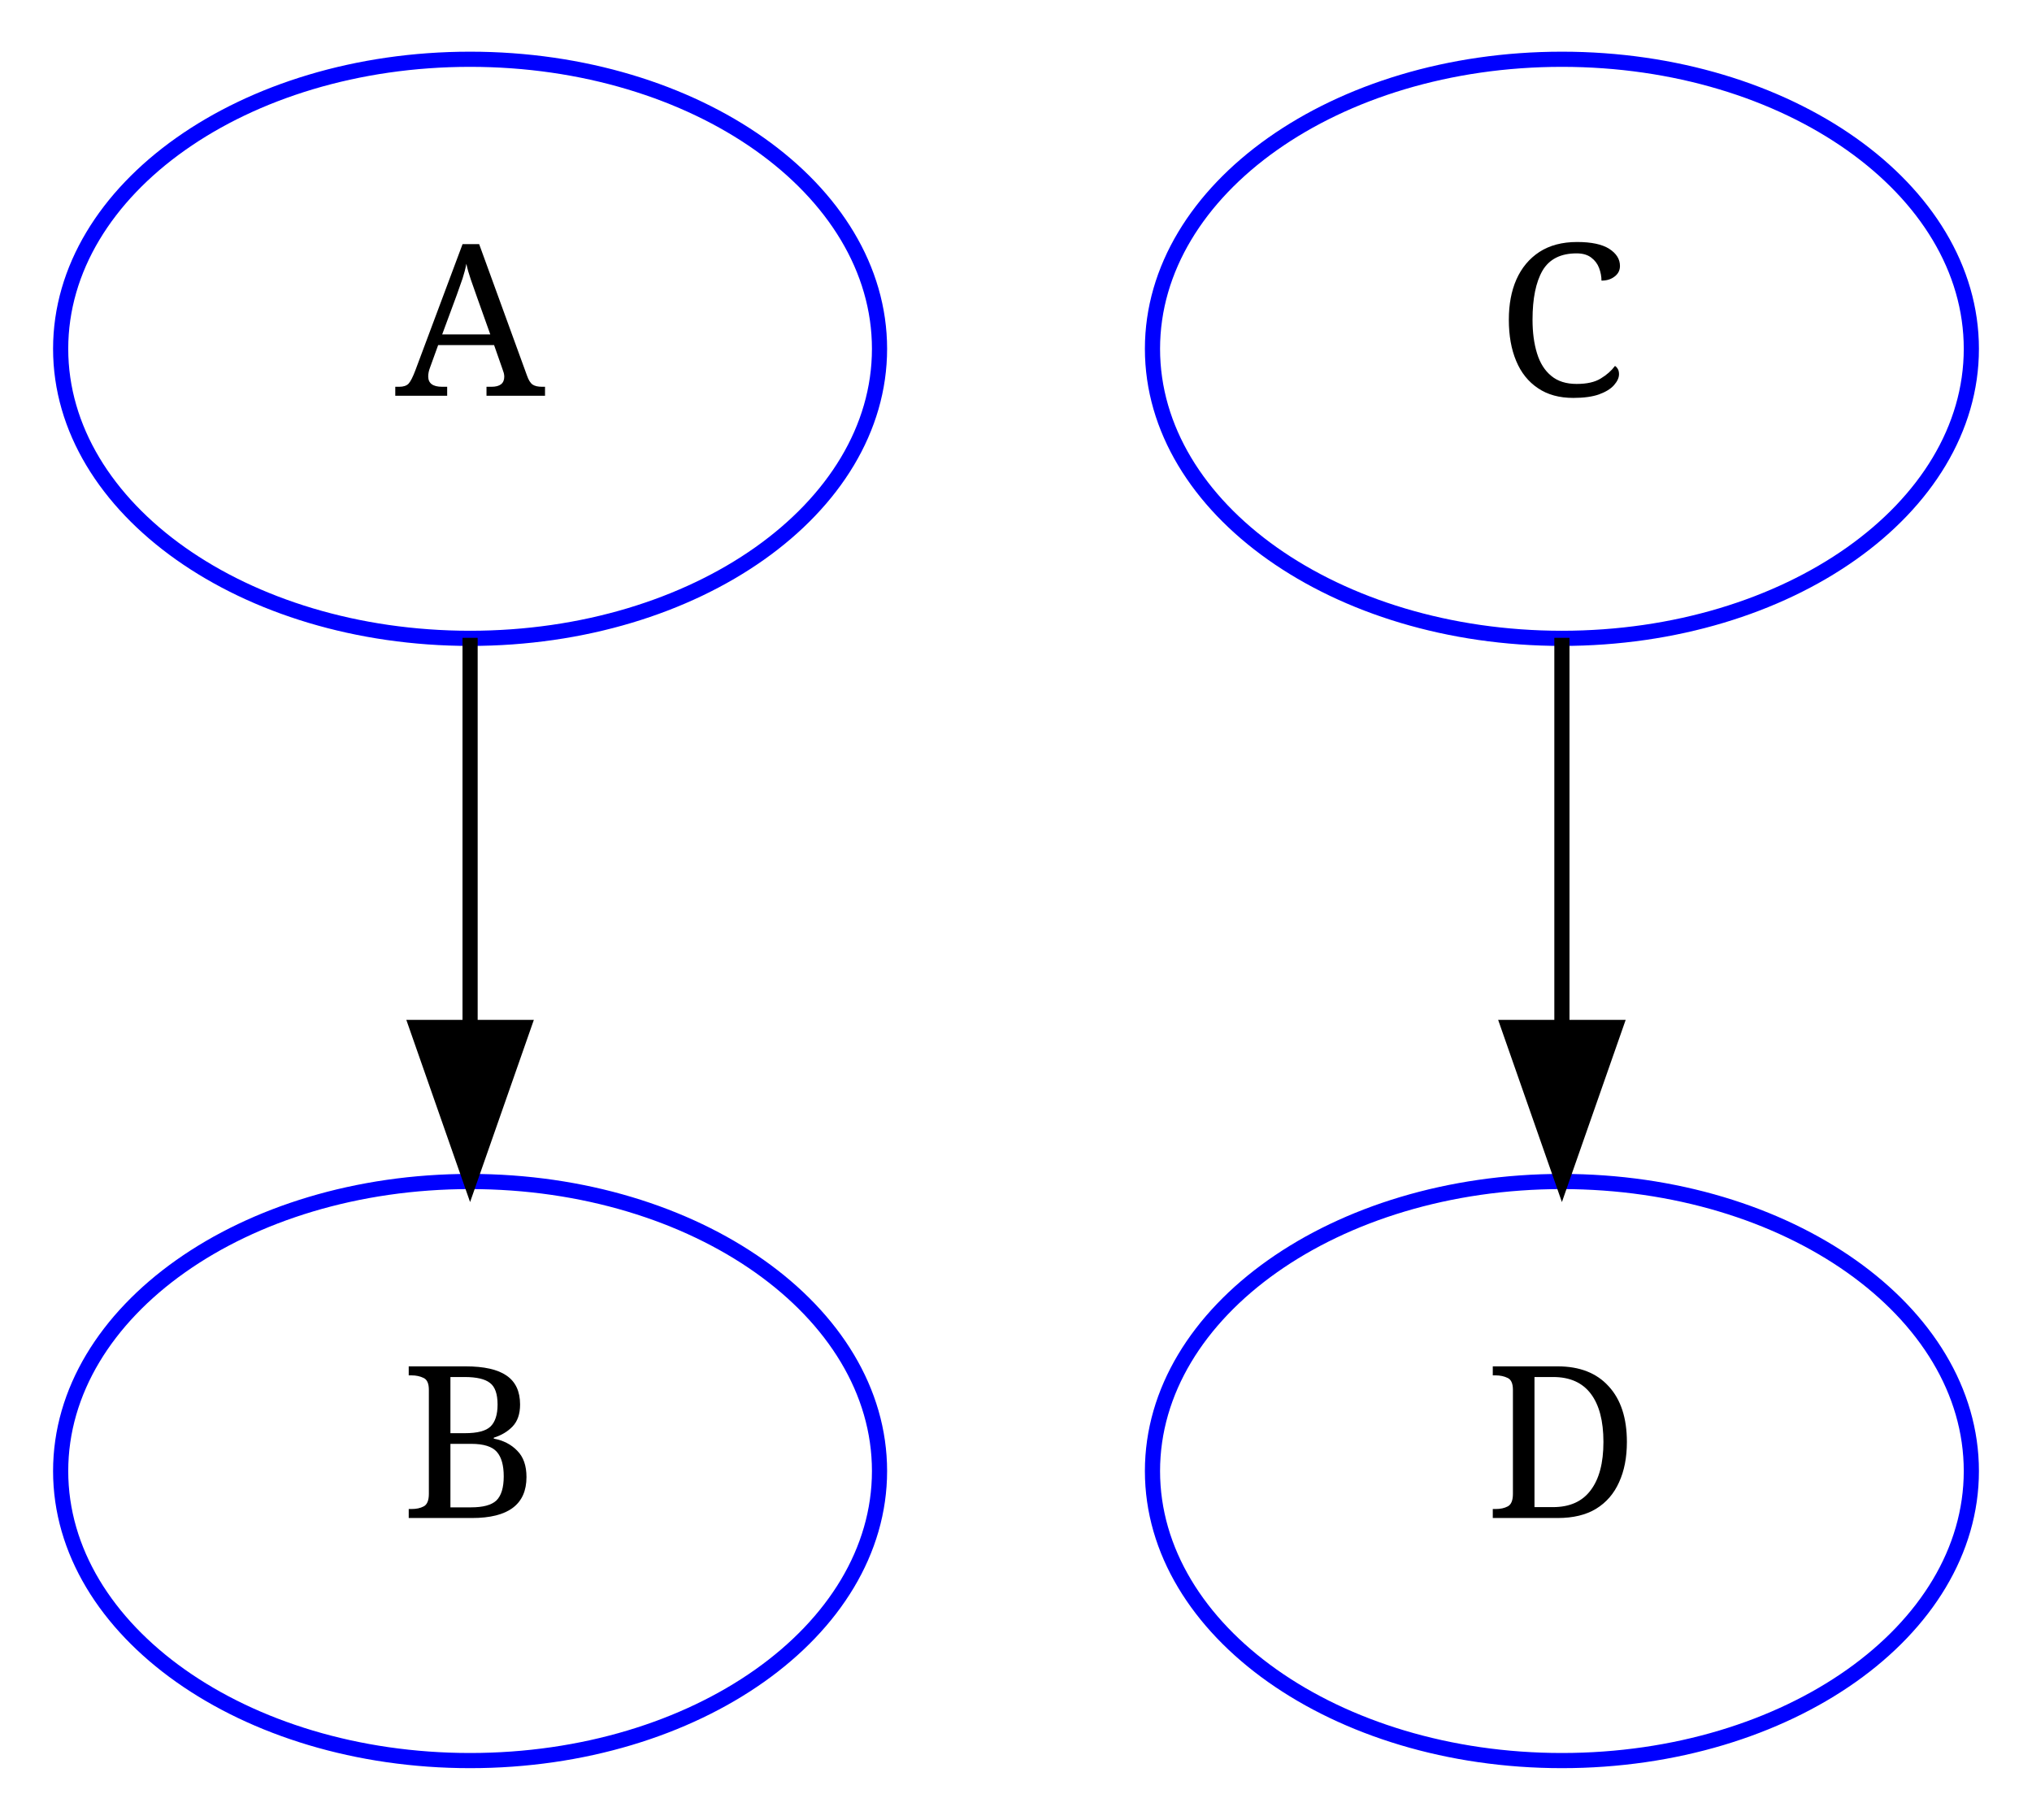
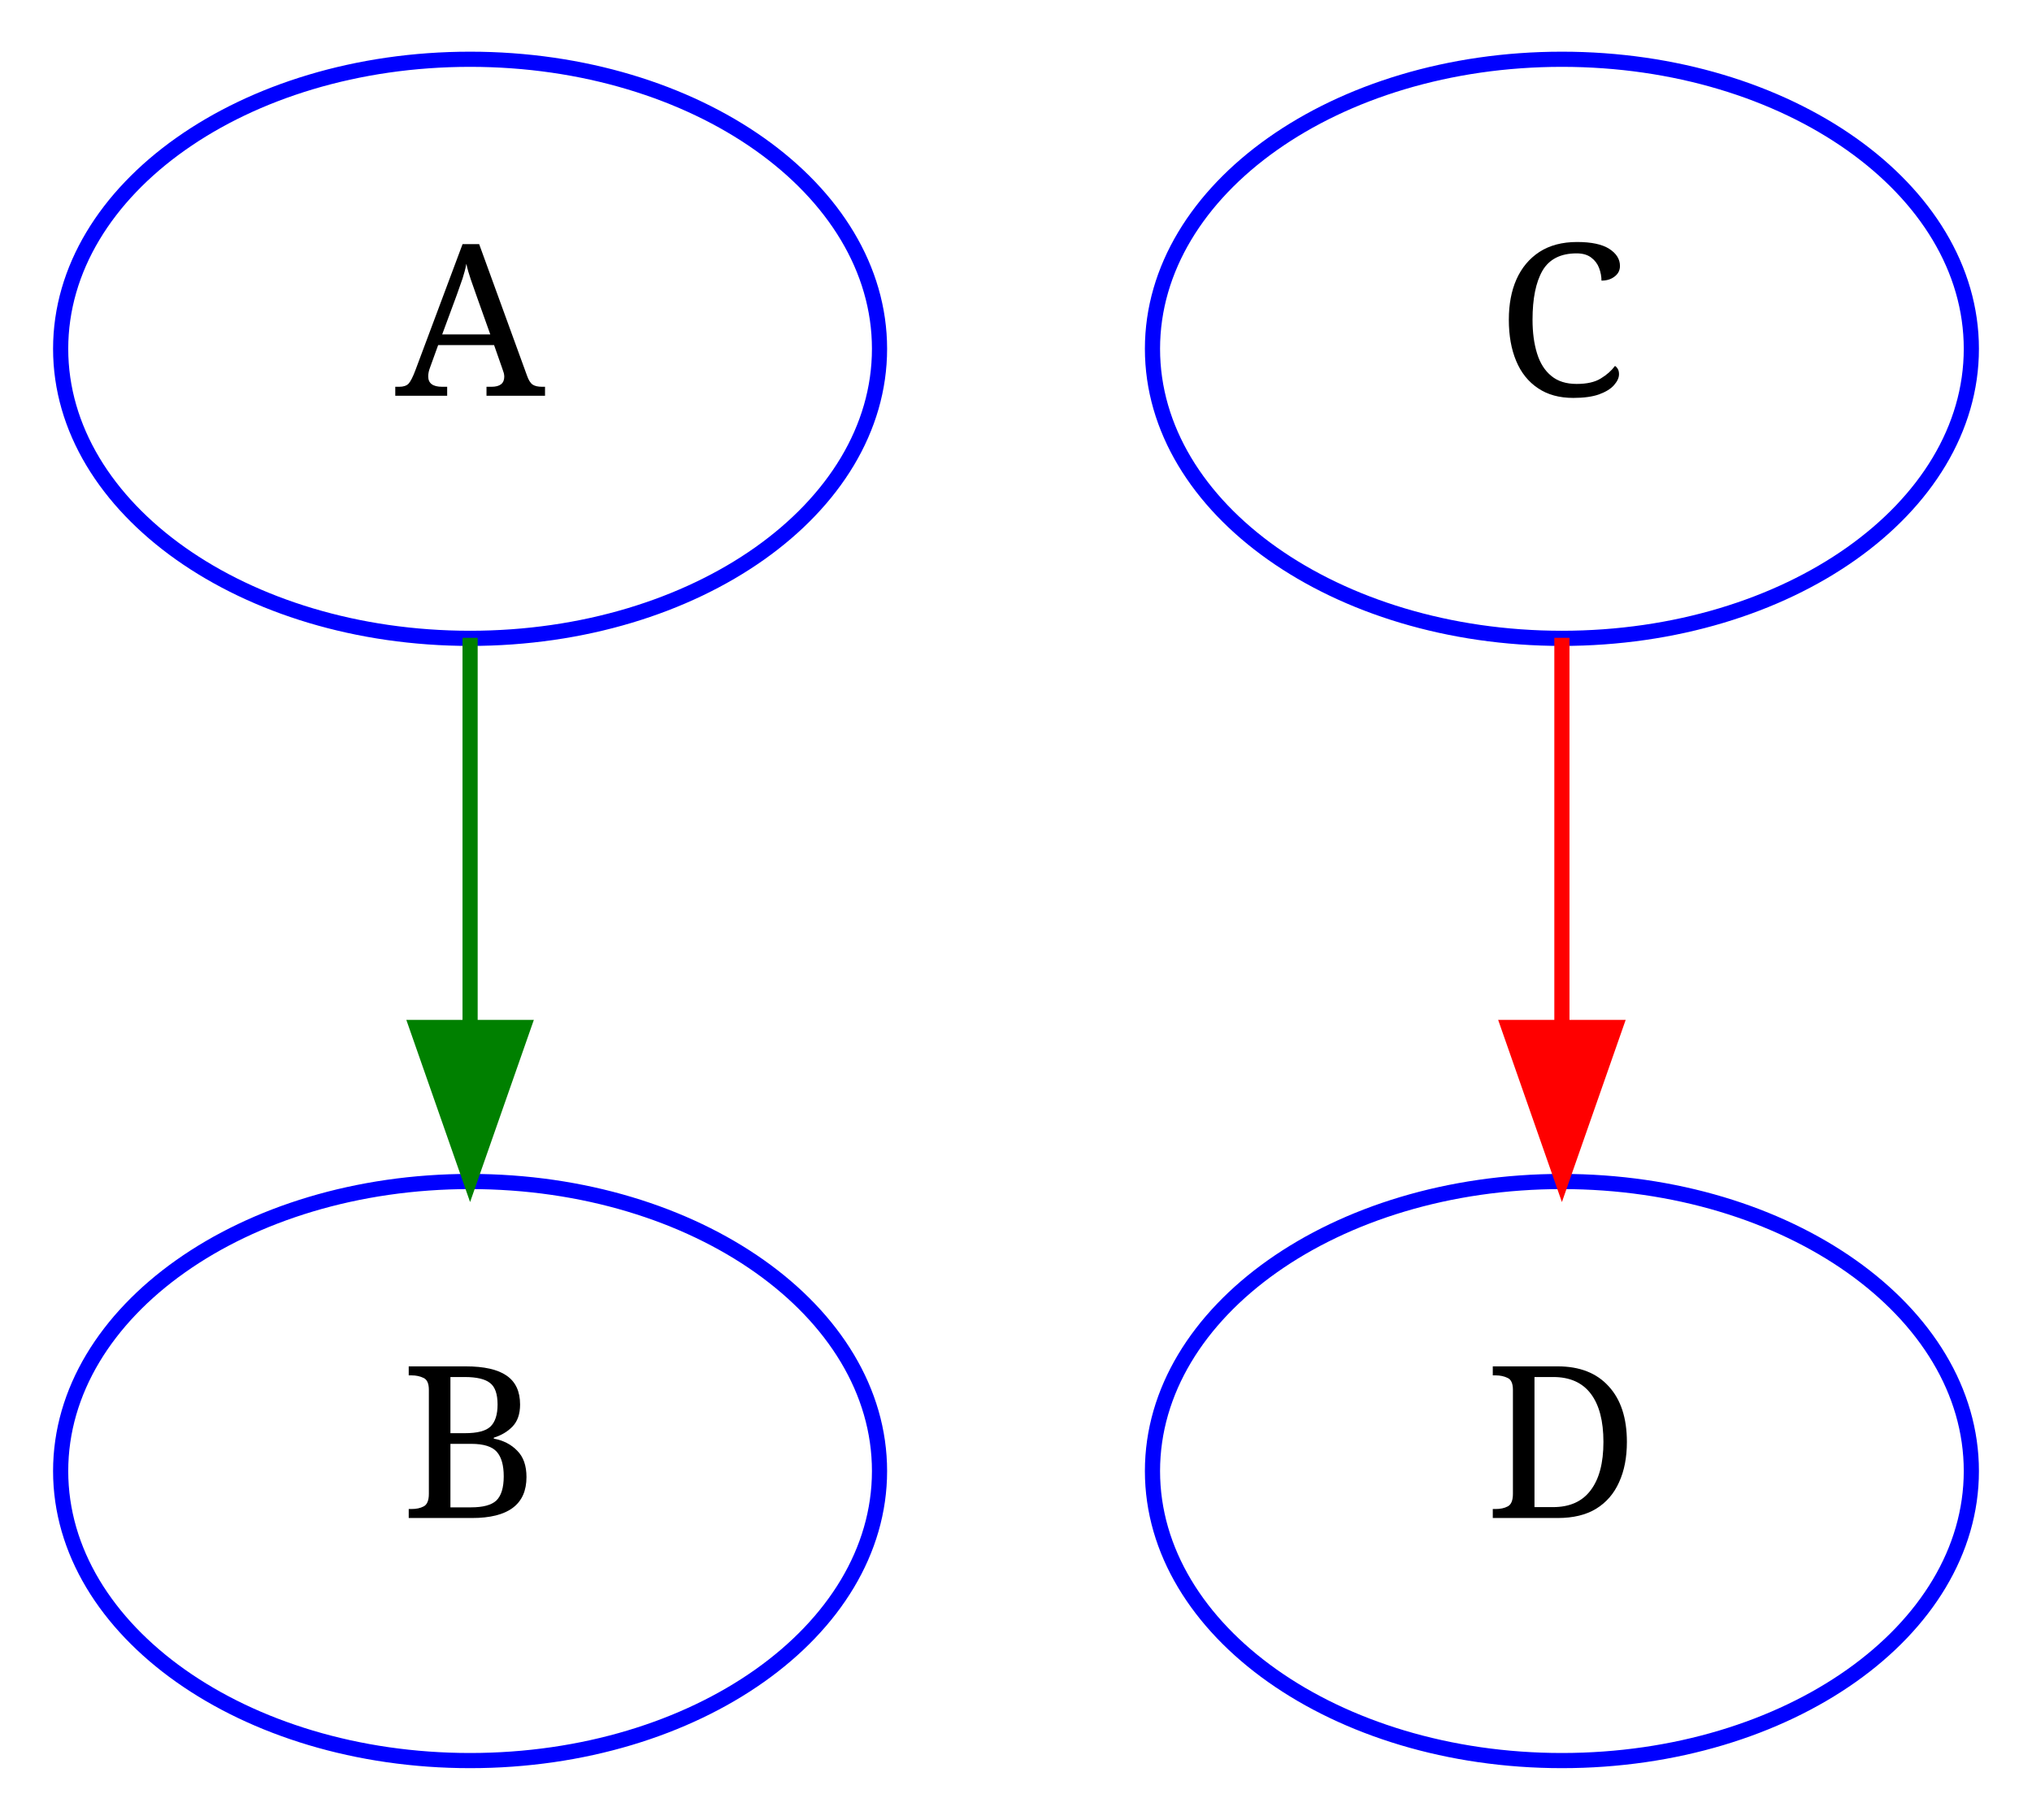
<svg xmlns="http://www.w3.org/2000/svg" width="134pt" height="120pt" viewBox="0.00 0.00 134.00 120.00">
  <g id="graph1" class="graph" transform="scale(1 1) rotate(0) translate(4 116)">
    <polygon fill="white" stroke="white" points="-4,5 -4,-116 131,-116 131,5 -4,5" />
    <g id="node1" class="node">
      <ellipse fill="none" stroke="blue" cx="27" cy="-93" rx="27" ry="19.092" />
      <text text-anchor="middle" x="27" y="-89.9" font-family="Times Roman,serif" font-size="14.00">A</text>
    </g>
    <g id="node3" class="node">
      <ellipse fill="none" stroke="blue" cx="27" cy="-19" rx="27" ry="19.092" />
      <text text-anchor="middle" x="27" y="-15.9" font-family="Times Roman,serif" font-size="14.00">B</text>
    </g>
    <g id="edge2" class="edge">
-       <path fill="none" stroke="black" d="M27,-73.943C27,-66.149 27,-56.954 27,-48.338" />
-       <polygon fill="black" stroke="black" points="30.5,-48.249 27,-38.249 23.5,-48.249 30.5,-48.249" />
+       <path fill="none" stroke="green" d="M27,-73.943C27,-66.149 27,-56.954 27,-48.338" />
+       <polygon fill="green" stroke="green" points="30.5,-48.249 27,-38.249 23.5,-48.249 30.5,-48.249" />
    </g>
    <g id="node4" class="node">
      <ellipse fill="none" stroke="blue" cx="99" cy="-93" rx="27" ry="19.092" />
      <text text-anchor="middle" x="99" y="-89.9" font-family="Times Roman,serif" font-size="14.00">C</text>
    </g>
    <g id="node6" class="node">
      <ellipse fill="none" stroke="blue" cx="99" cy="-19" rx="27" ry="19.092" />
      <text text-anchor="middle" x="99" y="-15.9" font-family="Times Roman,serif" font-size="14.00">D</text>
    </g>
    <g id="edge4" class="edge">
-       <path fill="none" stroke="black" d="M99,-73.943C99,-66.149 99,-56.954 99,-48.338" />
-       <polygon fill="black" stroke="black" points="102.5,-48.249 99,-38.249 95.5,-48.249 102.5,-48.249" />
+       <path fill="none" stroke="red" d="M99,-73.943C99,-66.149 99,-56.954 99,-48.338" />
+       <polygon fill="red" stroke="red" points="102.5,-48.249 99,-38.249 95.5,-48.249 102.5,-48.249" />
    </g>
  </g>
</svg>
